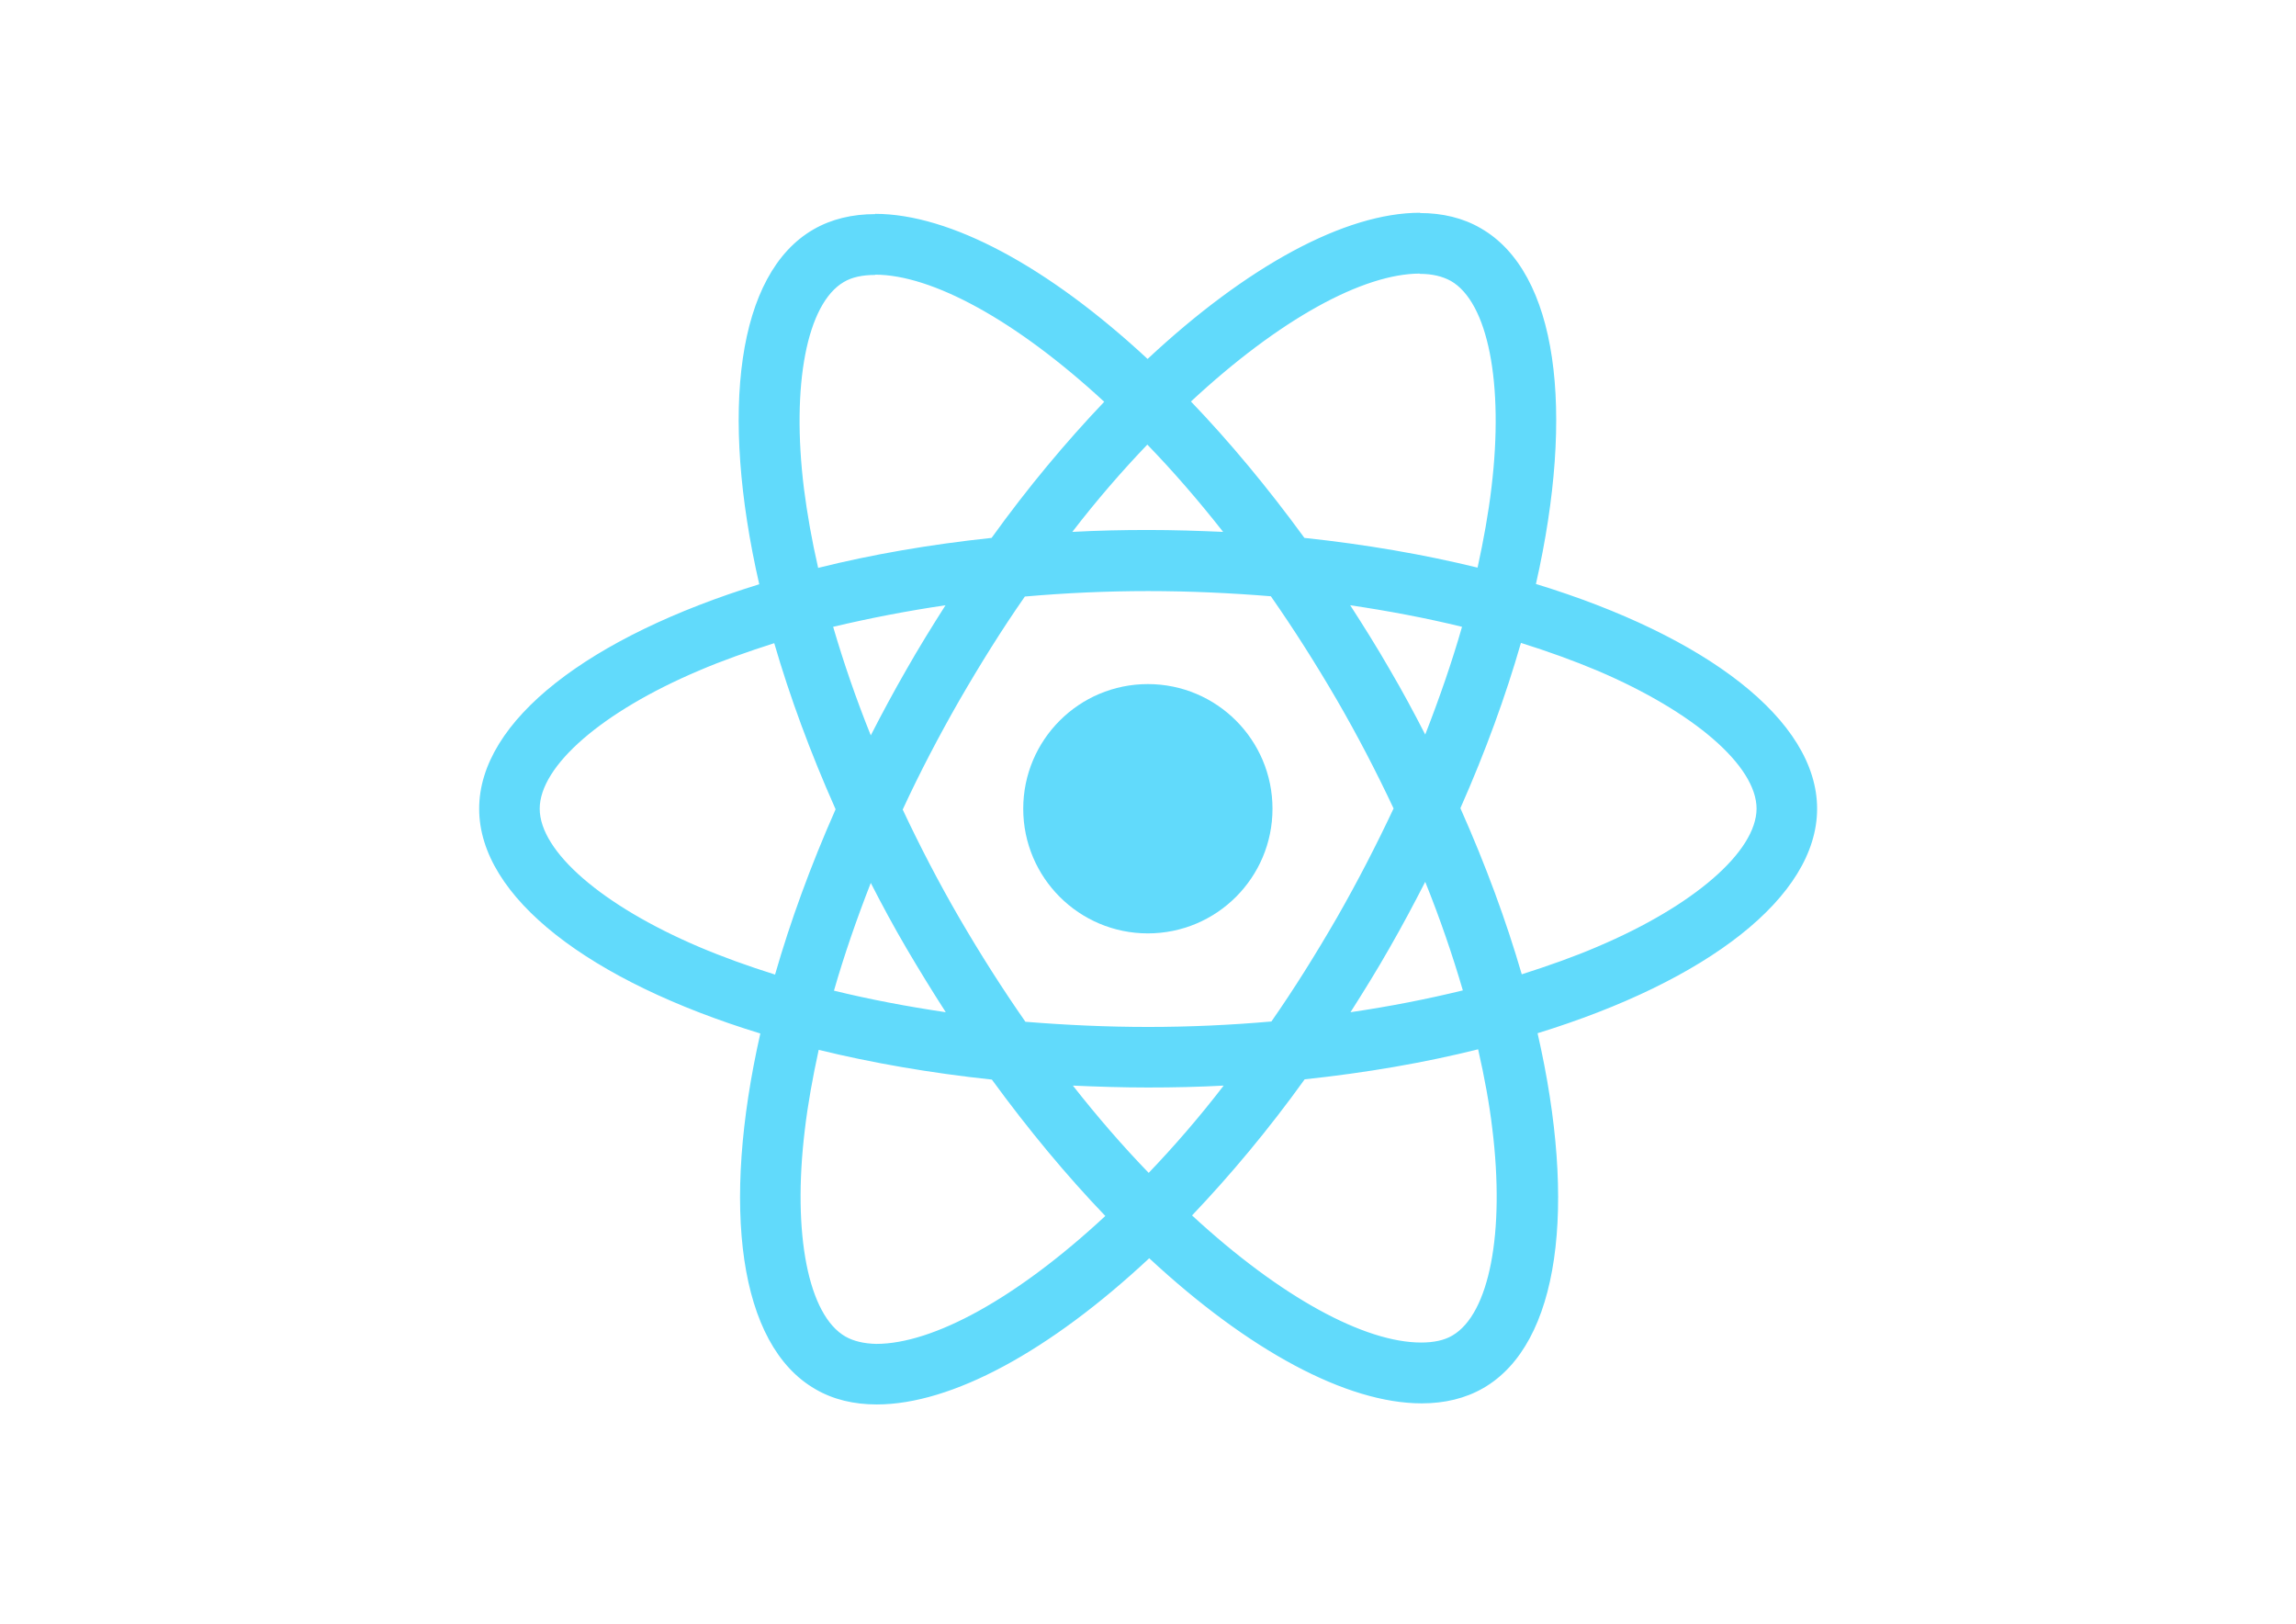
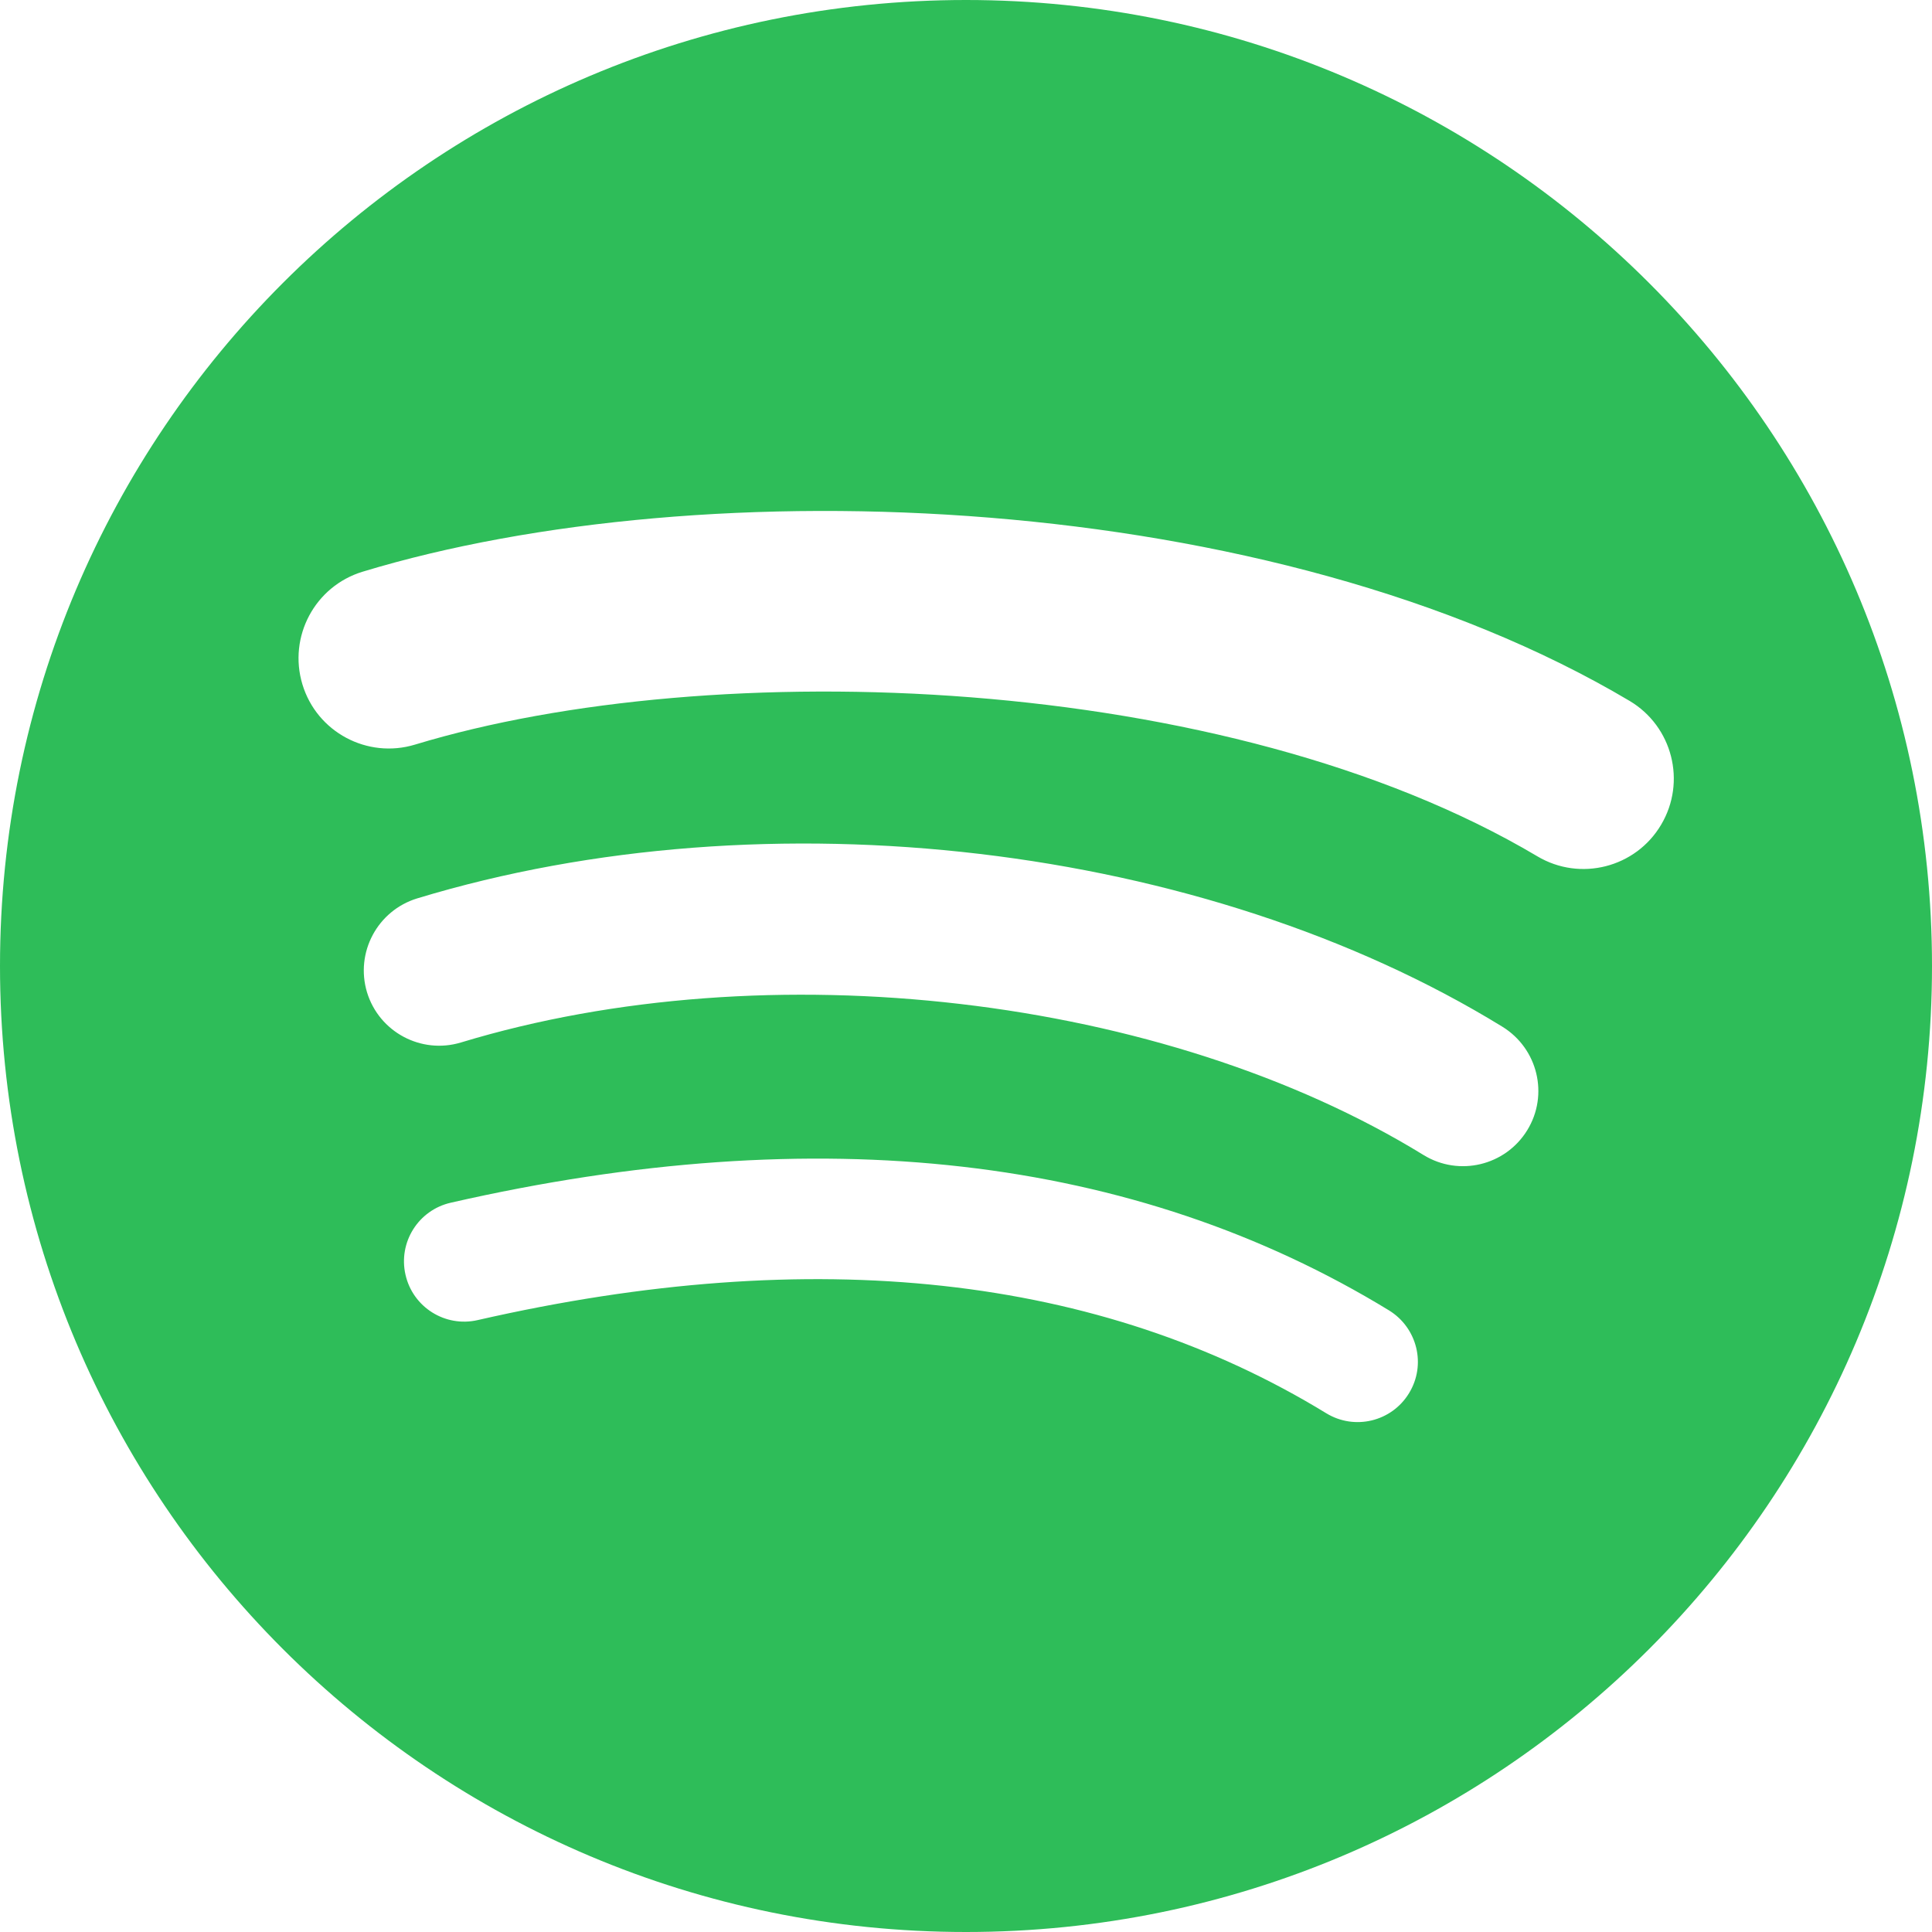
- <svg xmlns="http://www.w3.org/2000/svg" viewBox="0 0 841.9 595.3">
-   <g fill="#61DAFB">
-     <path d="M666.3 296.5c0-32.5-40.7-63.3-103.1-82.4 14.4-63.6 8-114.2-20.2-130.4-6.5-3.8-14.1-5.6-22.4-5.6v22.3c4.6 0 8.3.9 11.4 2.6 13.6 7.8 19.5 37.5 14.9 75.7-1.1 9.4-2.9 19.3-5.1 29.4-19.6-4.8-41-8.5-63.5-10.9-13.5-18.5-27.5-35.3-41.6-50 32.6-30.3 63.2-46.9 84-46.9V78c-27.5 0-63.5 19.6-99.9 53.6-36.4-33.8-72.4-53.2-99.9-53.2v22.3c20.7 0 51.4 16.5 84 46.6-14 14.7-28 31.4-41.3 49.9-22.6 2.4-44 6.1-63.6 11-2.3-10-4-19.7-5.2-29-4.7-38.2 1.1-67.9 14.6-75.8 3-1.8 6.9-2.6 11.5-2.6V78.5c-8.4 0-16 1.8-22.6 5.6-28.1 16.2-34.4 66.7-19.9 130.1-62.2 19.2-102.7 49.9-102.7 82.3 0 32.5 40.7 63.3 103.1 82.4-14.4 63.6-8 114.2 20.2 130.4 6.5 3.8 14.1 5.6 22.5 5.6 27.5 0 63.5-19.6 99.9-53.6 36.4 33.8 72.4 53.2 99.9 53.2 8.4 0 16-1.8 22.6-5.6 28.1-16.2 34.4-66.7 19.9-130.1 62-19.1 102.5-49.9 102.5-82.3zm-130.2-66.7c-3.7 12.9-8.3 26.2-13.5 39.5-4.1-8-8.4-16-13.1-24-4.6-8-9.5-15.8-14.4-23.4 14.2 2.1 27.9 4.7 41 7.9zm-45.8 106.5c-7.8 13.5-15.8 26.3-24.1 38.2-14.9 1.3-30 2-45.2 2-15.1 0-30.2-.7-45-1.9-8.3-11.9-16.4-24.6-24.2-38-7.6-13.1-14.5-26.4-20.8-39.8 6.2-13.4 13.2-26.8 20.7-39.9 7.8-13.5 15.8-26.3 24.1-38.2 14.9-1.3 30-2 45.2-2 15.1 0 30.2.7 45 1.9 8.3 11.9 16.4 24.6 24.2 38 7.6 13.1 14.5 26.4 20.8 39.8-6.3 13.4-13.2 26.8-20.7 39.9zm32.3-13c5.4 13.4 10 26.8 13.8 39.8-13.1 3.2-26.9 5.9-41.2 8 4.9-7.7 9.8-15.6 14.4-23.7 4.6-8 8.9-16.1 13-24.1zM421.2 430c-9.3-9.6-18.6-20.3-27.8-32 9 .4 18.2.7 27.5.7 9.4 0 18.7-.2 27.8-.7-9 11.7-18.3 22.4-27.5 32zm-74.4-58.9c-14.2-2.1-27.9-4.7-41-7.9 3.7-12.9 8.3-26.2 13.5-39.5 4.1 8 8.4 16 13.1 24 4.7 8 9.5 15.8 14.4 23.4zM420.7 163c9.3 9.6 18.6 20.3 27.8 32-9-.4-18.2-.7-27.5-.7-9.4 0-18.7.2-27.8.7 9-11.7 18.3-22.4 27.5-32zm-74 58.9c-4.9 7.7-9.8 15.6-14.4 23.7-4.6 8-8.9 16-13 24-5.4-13.4-10-26.8-13.8-39.8 13.1-3.1 26.9-5.8 41.2-7.9zm-90.5 125.2c-35.4-15.1-58.3-34.9-58.3-50.6 0-15.7 22.9-35.6 58.3-50.6 8.6-3.7 18-7 27.7-10.1 5.7 19.6 13.2 40 22.5 60.9-9.2 20.8-16.6 41.1-22.2 60.6-9.9-3.1-19.3-6.5-28-10.2zM310 490c-13.6-7.8-19.5-37.5-14.9-75.7 1.1-9.4 2.9-19.3 5.1-29.4 19.6 4.8 41 8.5 63.5 10.9 13.5 18.5 27.5 35.3 41.6 50-32.6 30.3-63.2 46.9-84 46.9-4.5-.1-8.3-1-11.3-2.7zm237.2-76.2c4.7 38.2-1.1 67.9-14.6 75.8-3 1.8-6.9 2.6-11.5 2.6-20.7 0-51.4-16.5-84-46.6 14-14.7 28-31.4 41.3-49.9 22.6-2.4 44-6.1 63.6-11 2.3 10.1 4.1 19.8 5.2 29.1zm38.5-66.7c-8.6 3.7-18 7-27.7 10.1-5.7-19.6-13.2-40-22.5-60.9 9.2-20.8 16.6-41.1 22.2-60.6 9.9 3.1 19.3 6.5 28.1 10.2 35.4 15.1 58.3 34.9 58.3 50.6-.1 15.7-23 35.6-58.4 50.6zM320.8 78.4z" />
-     <circle cx="420.9" cy="296.5" r="45.7" />
-     <path d="M520.5 78.1z" />
-   </g>
+ <svg xmlns="http://www.w3.org/2000/svg" id="Layer_1" viewBox="0 0 2931 2931" width="2931" height="2931">
+   <style>.st0{fill:#2ebd59}</style>
+   <path class="st0" d="M1465.5 0C656.1 0 0 656.1 0 1465.5S656.1 2931 1465.5 2931 2931 2274.9 2931 1465.5C2931 656.2 2274.9.1 1465.5 0zm672.1 2113.6c-26.3 43.2-82.6 56.7-125.6 30.4-344.1-210.3-777.3-257.8-1287.4-141.3-49.2 11.3-98.2-19.5-109.4-68.7-11.3-49.2 19.4-98.2 68.7-109.4C1242.1 1697.1 1721 1752 2107.3 1988c43 26.5 56.7 82.6 30.3 125.6zm179.3-398.9c-33.1 53.8-103.5 70.6-157.2 37.6-393.8-242.1-994.4-312.2-1460.3-170.8-60.4 18.3-124.2-15.8-142.6-76.1-18.2-60.4 15.9-124.1 76.2-142.5 532.2-161.5 1193.9-83.3 1646.2 194.7 53.8 33.1 70.8 103.4 37.7 157.1zm15.4-415.6c-472.4-280.5-1251.6-306.3-1702.6-169.5-72.4 22-149-18.9-170.9-91.3-21.9-72.4 18.9-149 91.4-171 517.7-157.1 1378.2-126.8 1922 196 65.1 38.7 86.5 122.8 47.9 187.8-38.5 65.2-122.8 86.7-187.8 48z" />
</svg>
